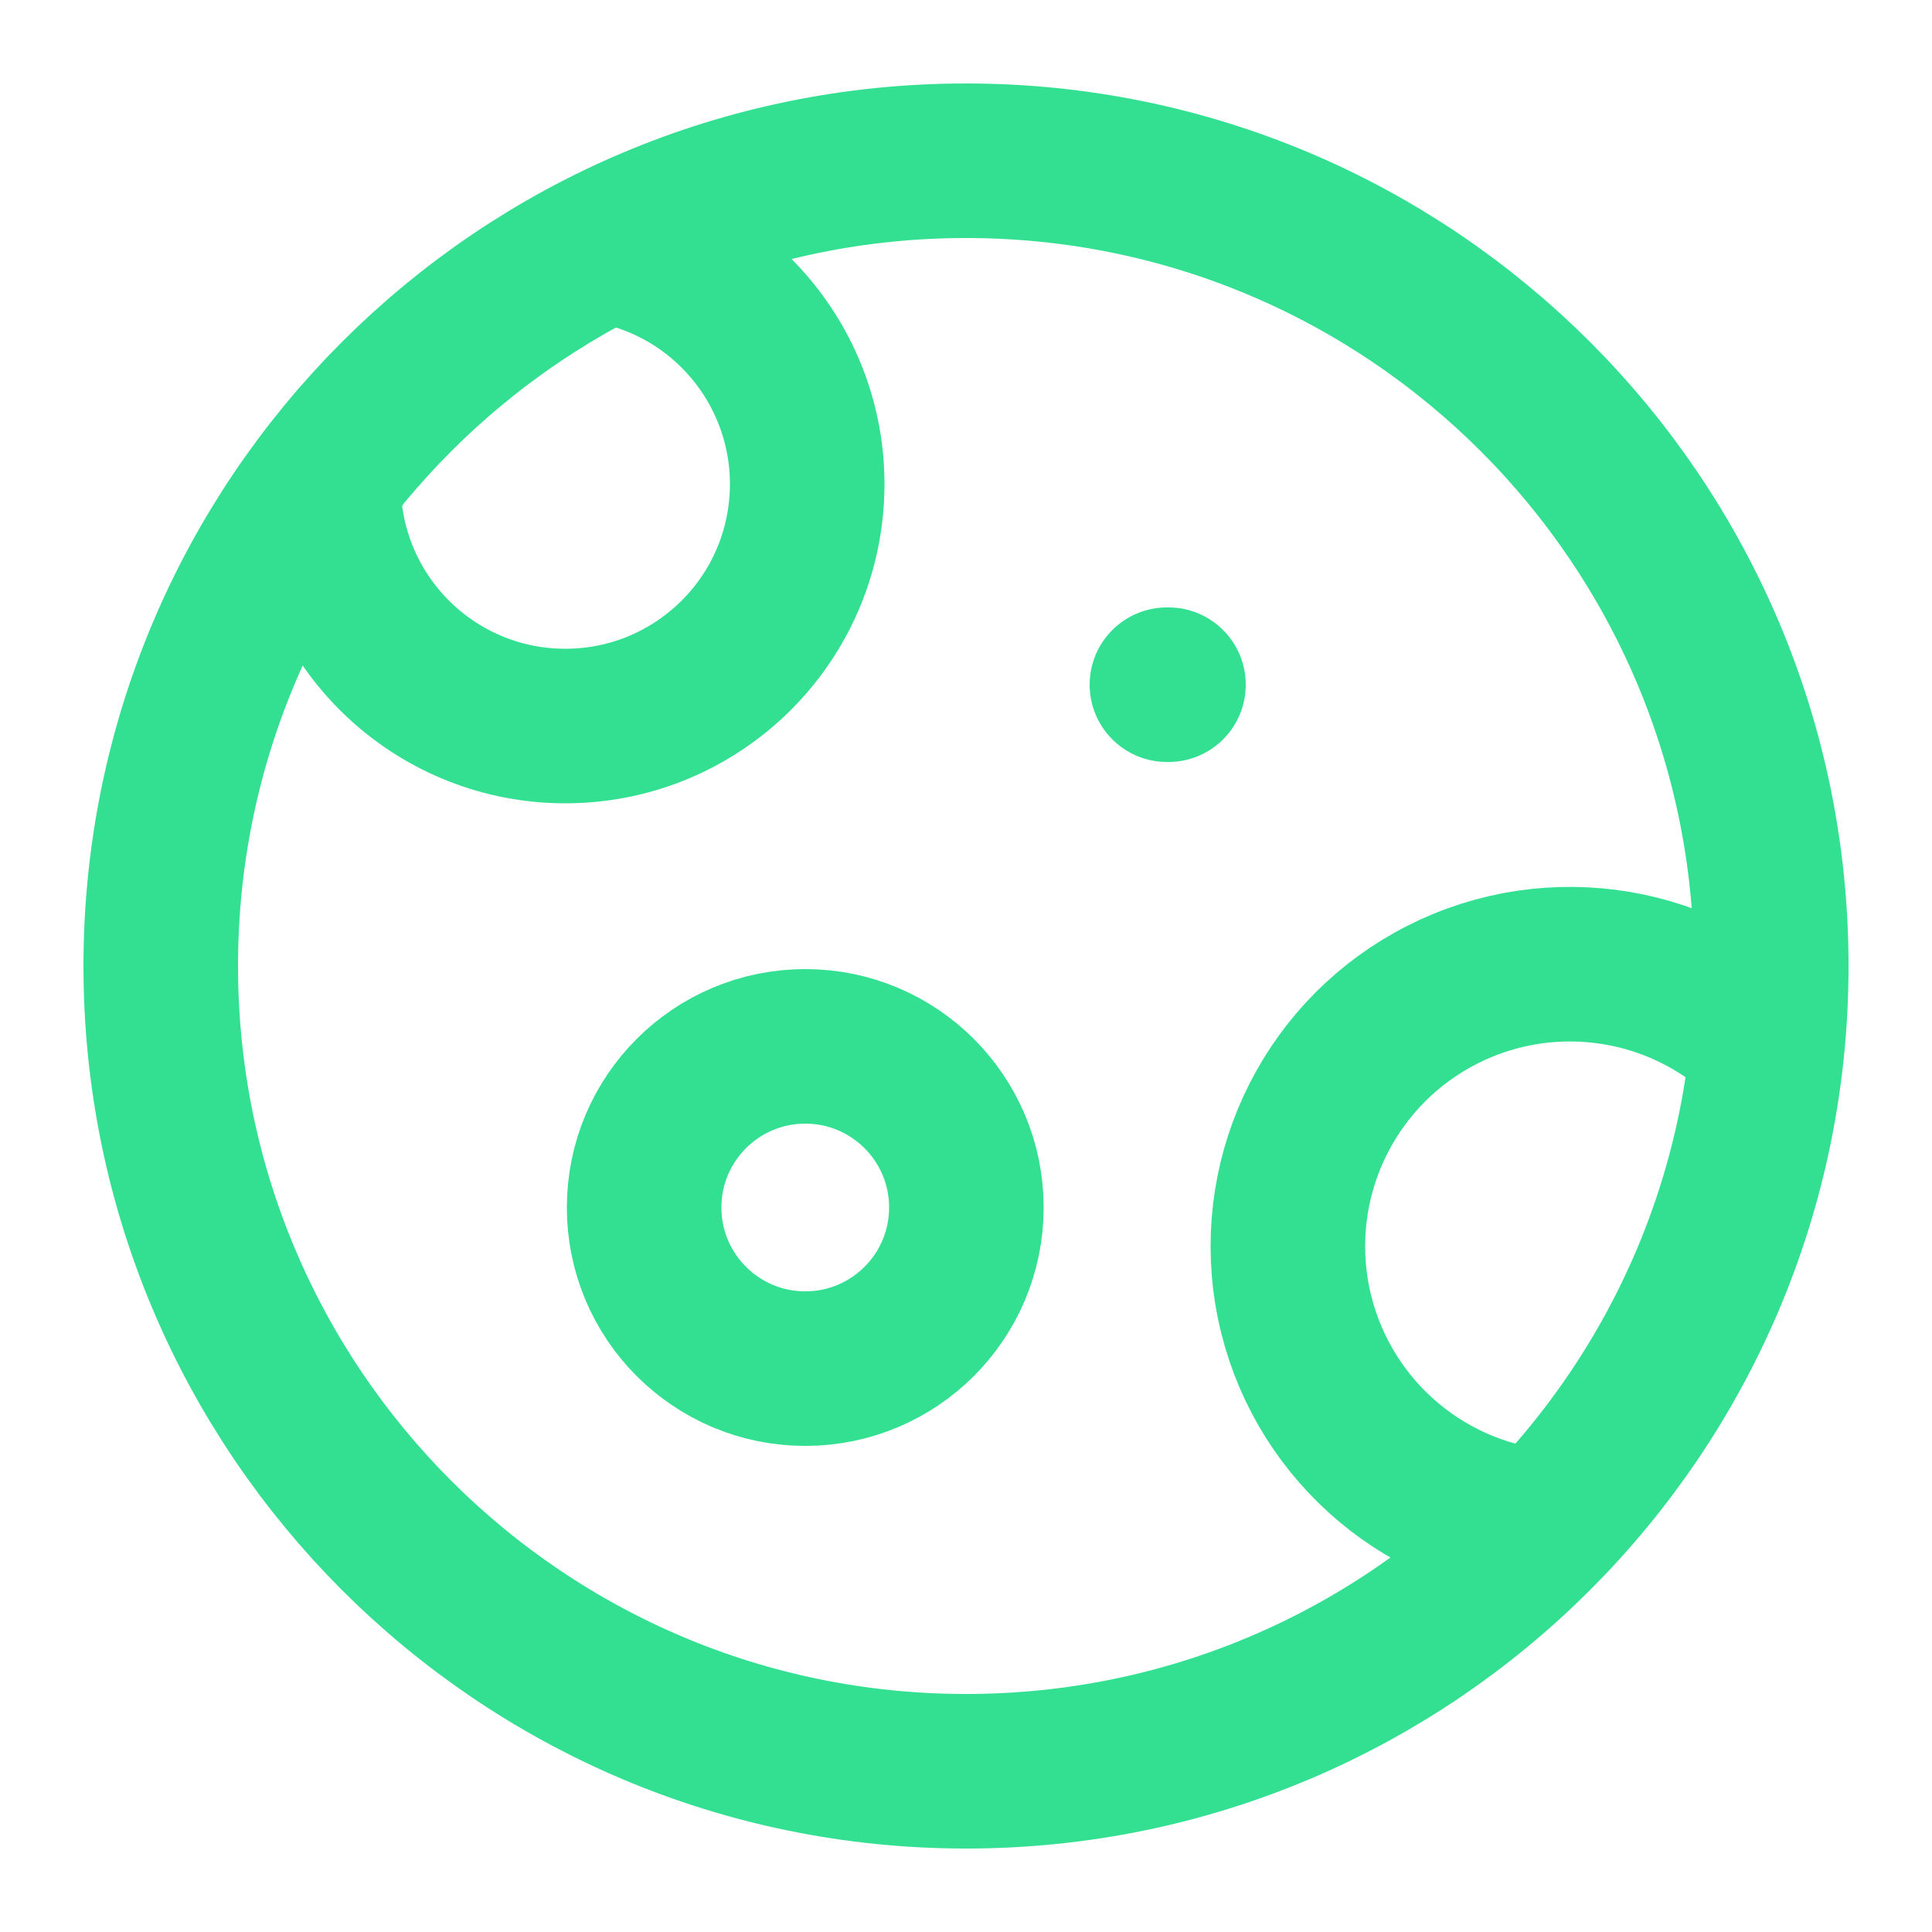
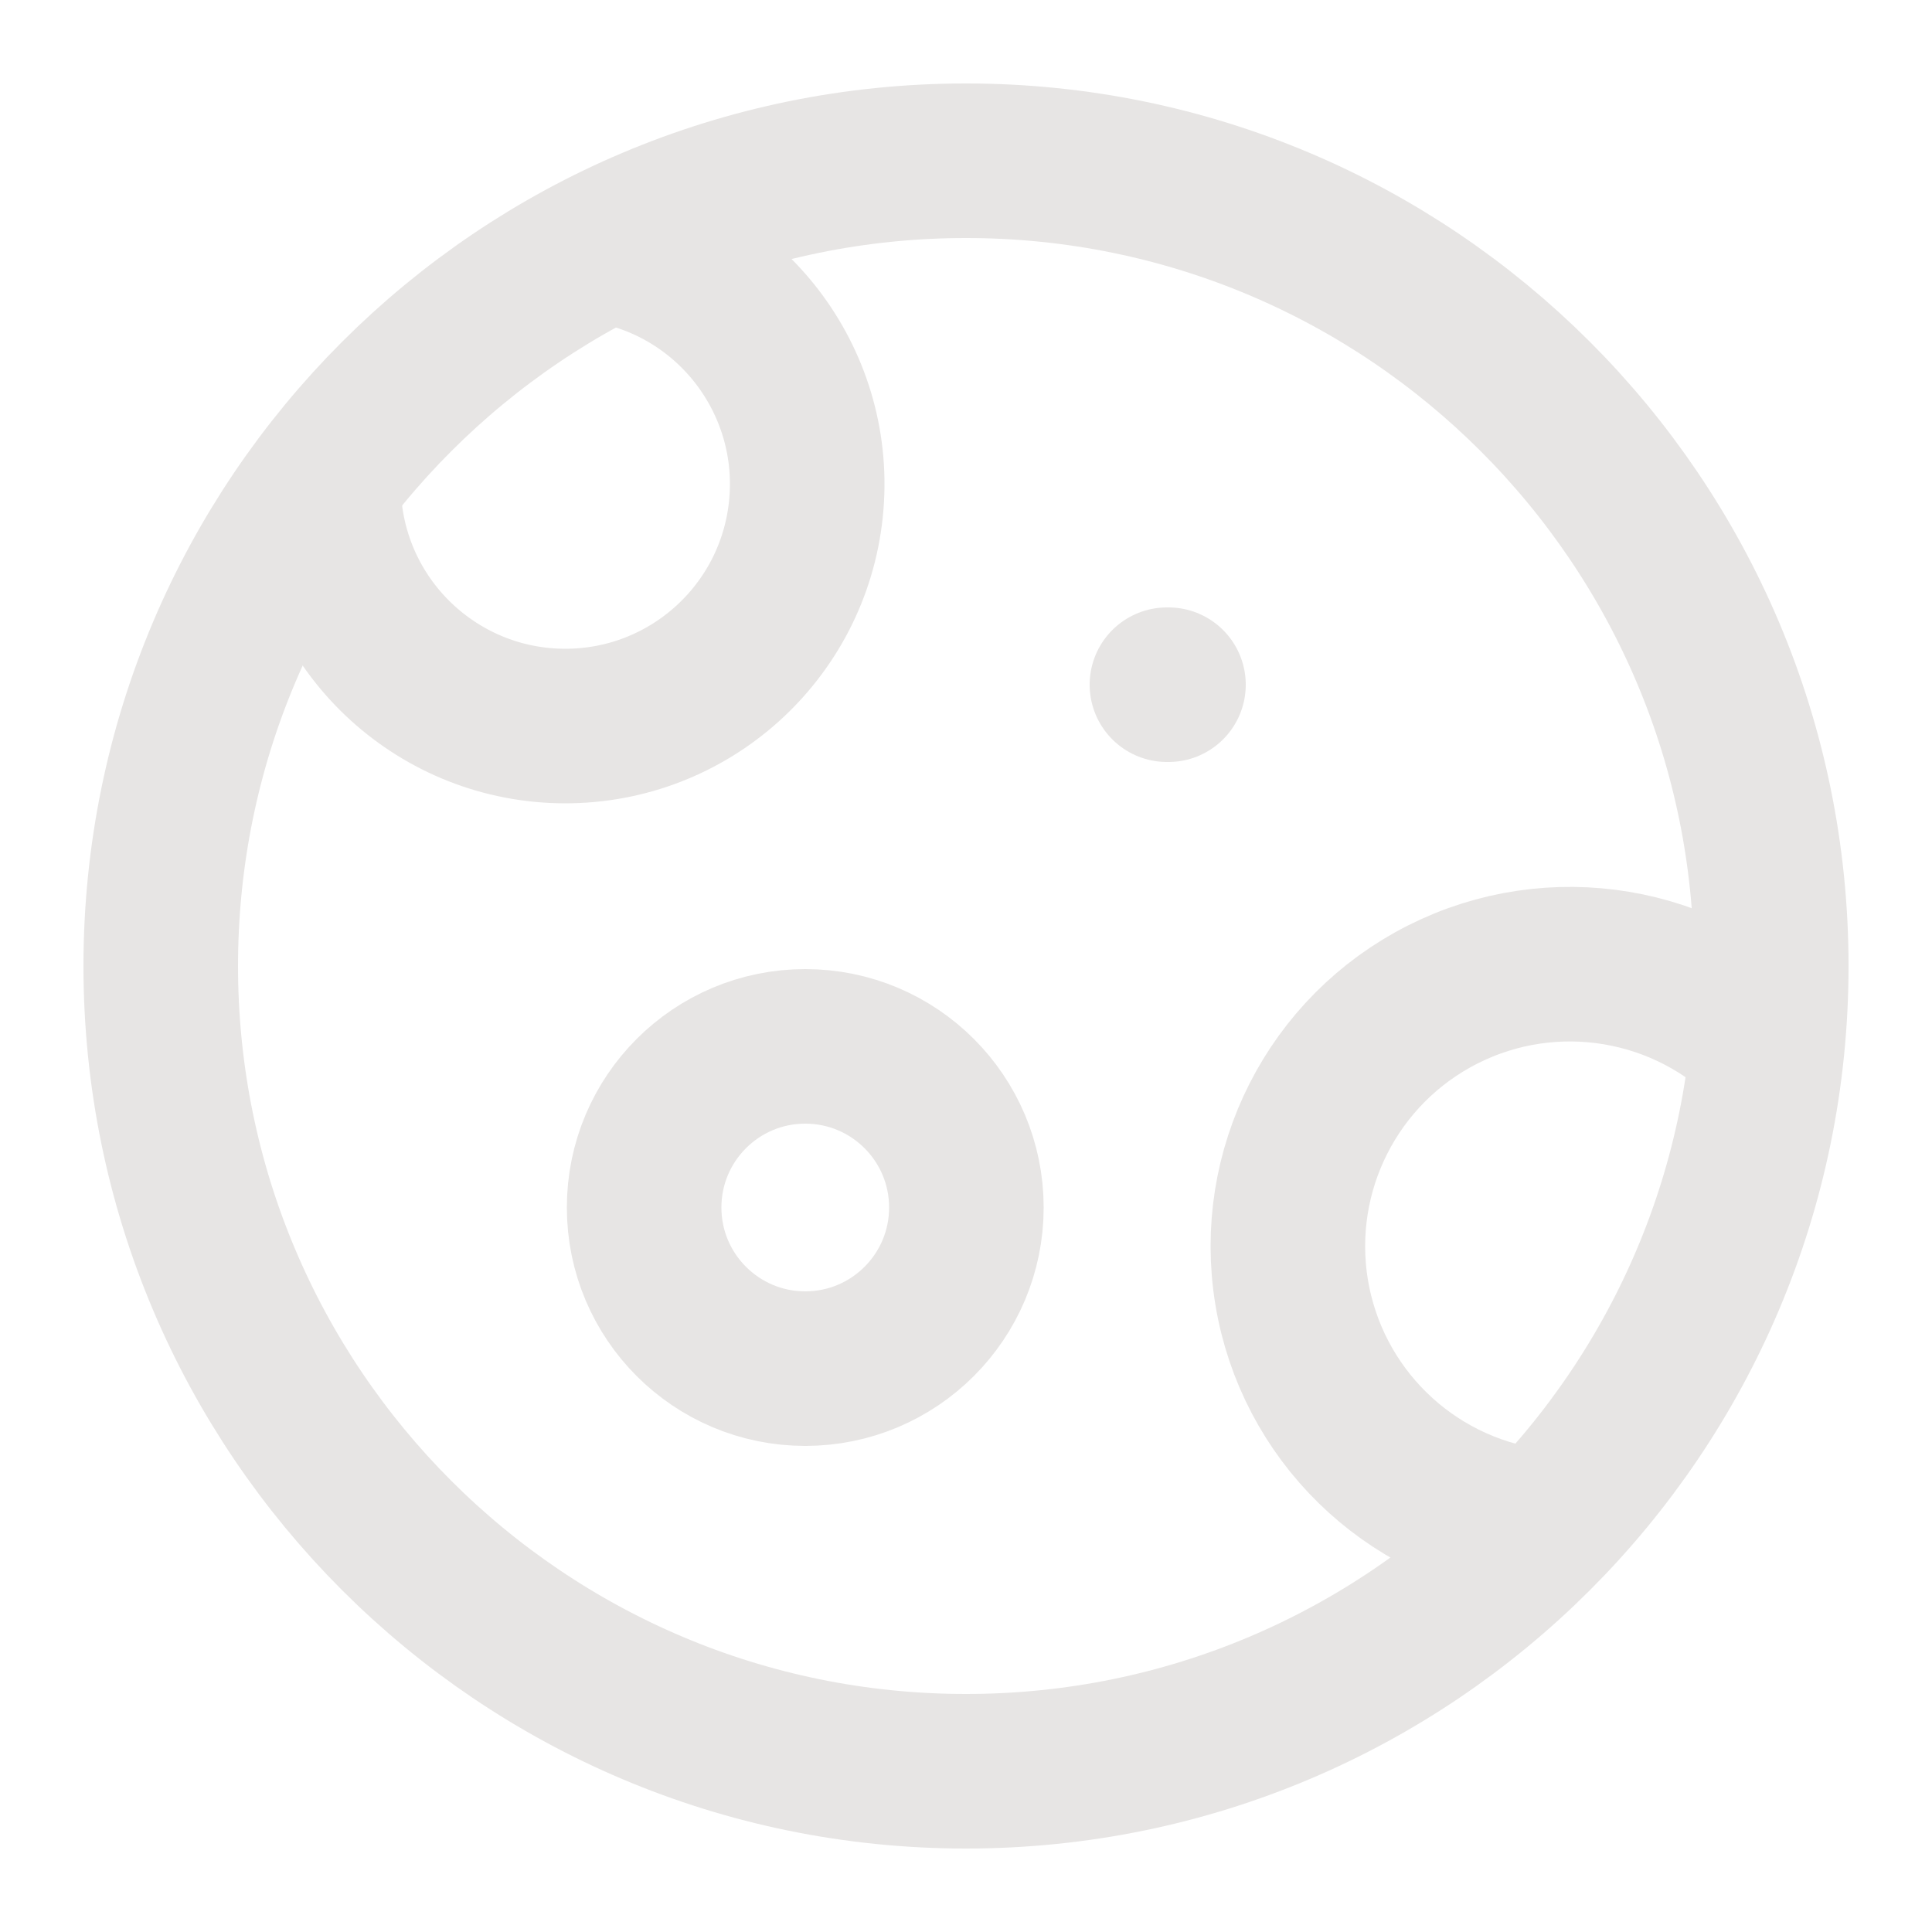
<svg xmlns="http://www.w3.org/2000/svg" width="22" height="22" fill="none" viewBox="0 0 25 25">
-   <path stroke="#33e092" stroke-width="2" d="M12.5 22.92a10.42 10.42 0 1 0 0-20.84 10.42 10.42 0 0 0 0 20.84Z" />
-   <path stroke="#33e092" stroke-width="2" d="M7.95 3.2A3.13 3.13 0 1 1 4.2 6.57m18.73 7.01a3.65 3.65 0 1 0-3.13 6.16" />
-   <path stroke="#33e092" stroke-linecap="round" stroke-linejoin="round" stroke-width="2" d="M15.1 8.86h.02m-4.7 8.85a2.08 2.08 0 1 0 0-4.17 2.08 2.08 0 0 0 0 4.17" />
+   <path stroke="#e7e5e4" stroke-width="2" d="M12.5 22.92a10.42 10.42 0 1 0 0-20.84 10.42 10.42 0 0 0 0 20.84Z" />
+   <path stroke="#e7e5e4" stroke-width="2" d="M7.95 3.2A3.13 3.13 0 1 1 4.2 6.57m18.73 7.01a3.65 3.65 0 1 0-3.13 6.16" />
+   <path stroke="#e7e5e4" stroke-linecap="round" stroke-linejoin="round" stroke-width="2" d="M15.1 8.86h.02m-4.7 8.85a2.08 2.08 0 1 0 0-4.17 2.08 2.08 0 0 0 0 4.17" />
</svg>
